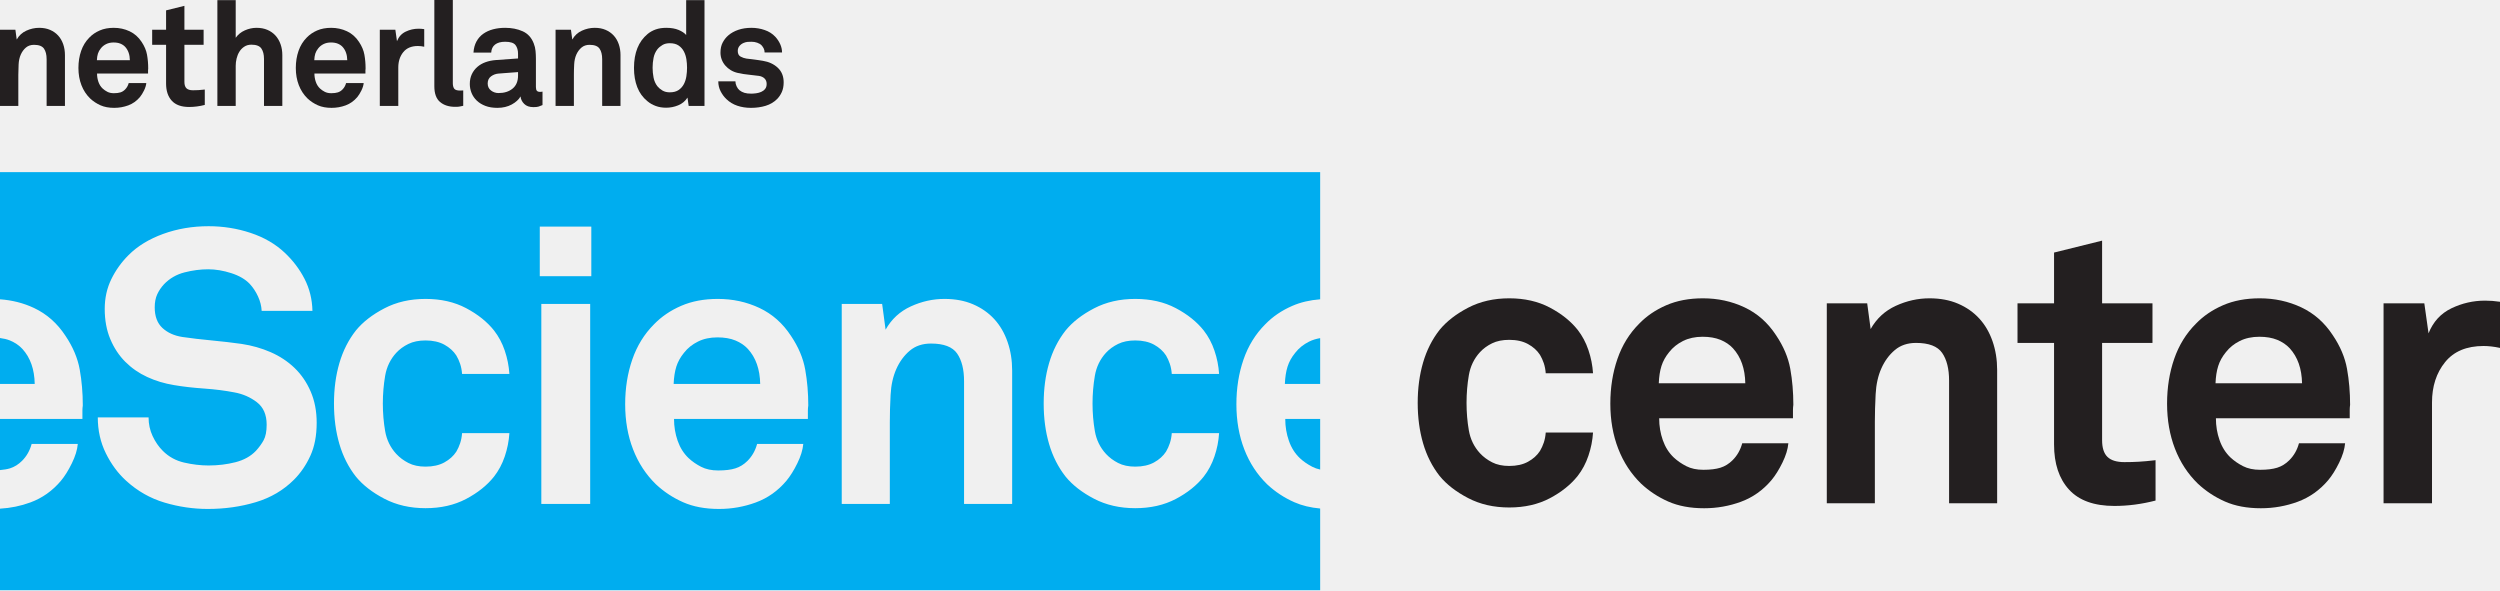
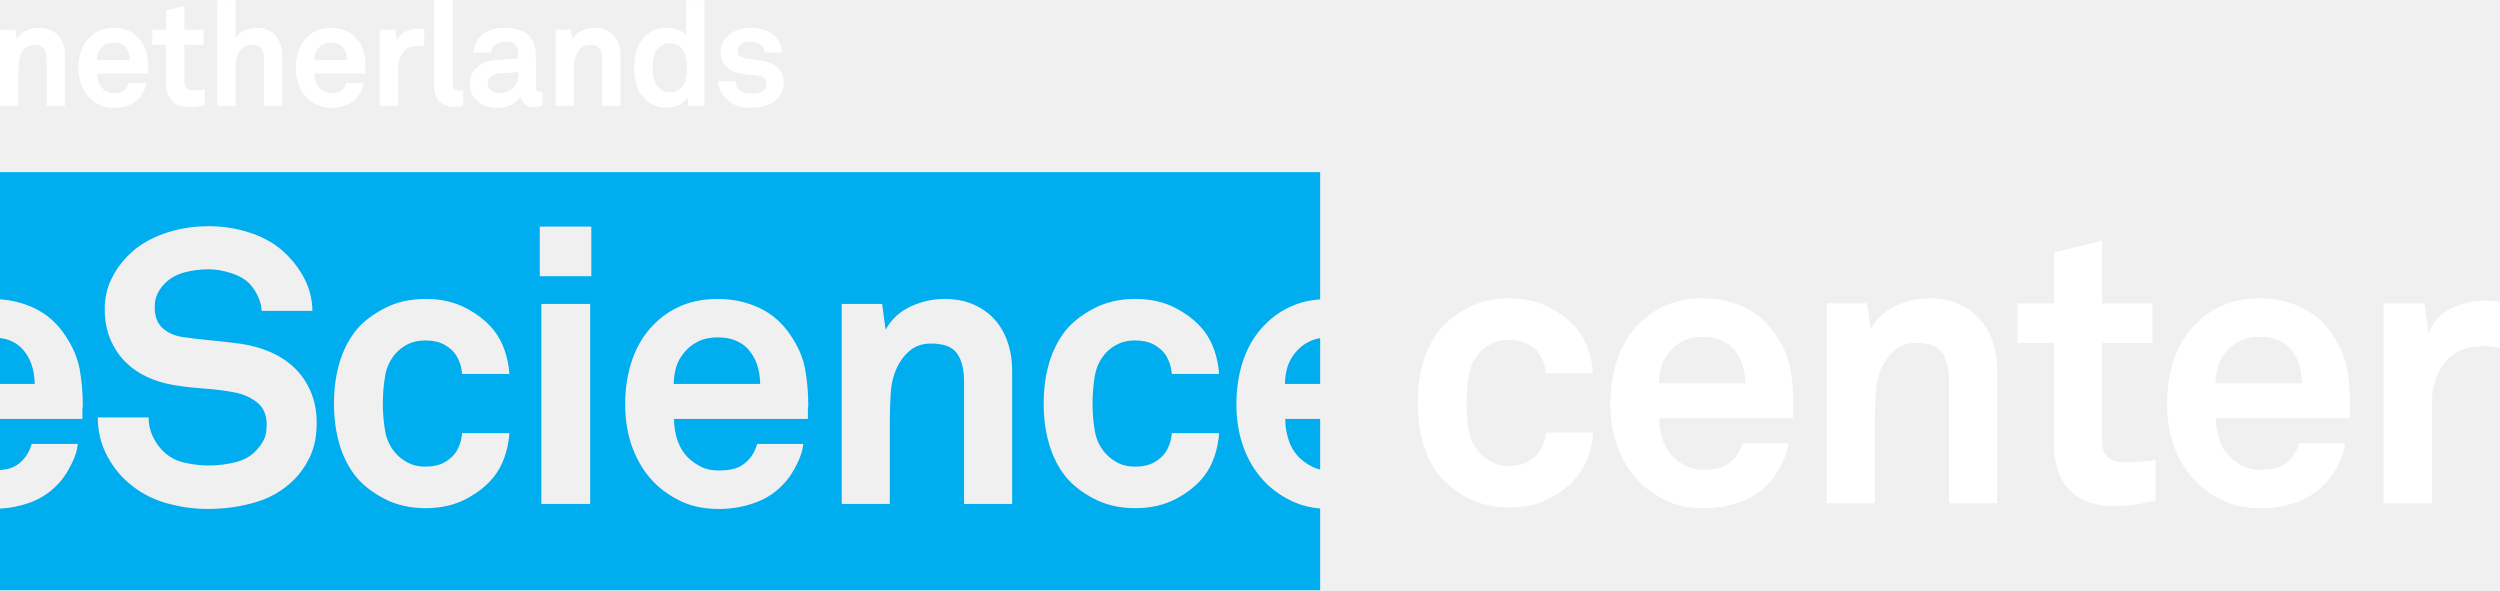
<svg xmlns="http://www.w3.org/2000/svg" viewBox="0 0 214.72 50.693" height="50.693" width="214.72" xml:space="preserve" id="svg2" version="1.1">
  <defs id="defs6" />
  <g transform="matrix(1.333333,0,0,-1.333333,0,50.69333)" id="g10">
    <g transform="scale(0.1)" id="g12">
-       <path id="path14" style="fill:#231f20;fill-opacity:1;fill-rule:nonzero;stroke:none" d="m 1026.17,101.594 c -0.33,-5.117 -1.32,-10.11 -2.98,-14.977 -1.64,-4.875 -3.96,-9.215 -6.92,-13.008 -4.47,-5.617 -10.45,-10.402 -17.957,-14.367 -7.52,-3.961 -16.227,-5.941 -26.133,-5.941 -9.914,0 -18.746,2.023 -26.504,6.07 -7.766,4.043 -13.867,8.789 -18.332,14.238 -4.789,6.109 -8.336,13.129 -10.645,21.047 -2.312,7.934 -3.472,16.606 -3.472,26.008 0,9.414 1.16,18.086 3.472,26.008 2.309,7.93 5.856,14.945 10.645,21.055 4.465,5.441 10.566,10.187 18.332,14.242 7.758,4.043 16.59,6.07 26.504,6.07 9.906,0 18.613,-1.984 26.133,-5.949 7.507,-3.965 13.487,-8.75 17.957,-14.363 2.96,-3.801 5.28,-8.137 6.92,-13.004 1.66,-4.875 2.65,-9.868 2.98,-14.981 h -30.467 c -0.168,2.309 -0.574,4.457 -1.23,6.442 -0.668,1.976 -1.493,3.789 -2.481,5.441 -1.82,2.809 -4.379,5.117 -7.679,6.934 -3.301,1.816 -7.344,2.73 -12.133,2.73 -4.297,0 -7.977,-0.746 -11.024,-2.23 -3.058,-1.485 -5.664,-3.391 -7.801,-5.7 -3.804,-4.125 -6.191,-9.082 -7.183,-14.851 -0.996,-5.789 -1.484,-11.731 -1.484,-17.844 0,-6.109 0.488,-12.012 1.484,-17.711 0.992,-5.691 3.379,-10.605 7.183,-14.73 2.137,-2.316 4.743,-4.254 7.801,-5.82 3.047,-1.574 6.727,-2.352 11.024,-2.352 4.789,0 8.832,0.902 12.133,2.727 3.3,1.812 5.859,4.121 7.679,6.93 0.988,1.656 1.813,3.473 2.481,5.449 0.656,1.984 1.062,4.125 1.23,6.438 h 30.467" />
-       <path id="path16" style="fill:#231f20;fill-opacity:1;fill-rule:nonzero;stroke:none" d="m 1155.2,119.43 c -0.16,-1.157 -0.24,-2.231 -0.24,-3.219 v -5.449 h -86.19 c 0,-4.949 0.78,-9.664 2.35,-14.117 1.57,-4.461 3.92,-8.172 7.06,-11.148 2.31,-2.144 4.99,-4.008 8.05,-5.57 3.05,-1.57 6.72,-2.352 11.02,-2.352 4.46,0 8.14,0.453 11.02,1.355 2.89,0.91 5.48,2.519 7.8,4.836 2.98,2.973 5.04,6.602 6.2,10.891 h 29.72 c -0.34,-3.797 -1.61,-7.961 -3.84,-12.504 -2.23,-4.539 -4.59,-8.301 -7.06,-11.262 -5.45,-6.441 -11.97,-11.07 -19.57,-13.875 -7.59,-2.805 -15.52,-4.211 -23.77,-4.211 -8.92,0 -16.64,1.449 -23.16,4.336 -6.53,2.883 -12.34,6.727 -17.46,11.512 -6.44,6.274 -11.35,13.785 -14.74,22.539 -3.39,8.75 -5.08,18.414 -5.08,28.985 0,10.398 1.53,20.019 4.59,28.851 3.05,8.836 7.71,16.387 13.99,22.664 4.79,4.954 10.6,8.914 17.47,11.887 6.84,2.969 14.72,4.461 23.64,4.461 9.58,0 18.5,-1.945 26.75,-5.82 8.26,-3.887 15.02,-9.871 20.31,-17.961 4.79,-7.102 7.84,-14.324 9.17,-21.668 1.32,-7.352 1.97,-15.07 1.97,-23.16 z m -30.95,13.871 c -0.16,9.41 -2.81,16.918 -7.93,22.539 -2.14,2.308 -4.83,4.125 -8.05,5.449 -3.22,1.313 -7.06,1.984 -11.52,1.984 -4.79,0 -9,-0.914 -12.63,-2.73 -3.63,-1.816 -6.6,-4.211 -8.92,-7.184 -2.31,-2.808 -3.95,-5.781 -4.95,-8.914 -0.99,-3.136 -1.56,-6.851 -1.73,-11.144 h 55.73" />
-       <path id="path18" style="fill:#231f20;fill-opacity:1;fill-rule:nonzero;stroke:none" d="m 1255.52,56.02 v 79.016 c 0,7.594 -1.49,13.535 -4.46,17.832 -2.97,4.289 -8.59,6.442 -16.84,6.442 -5.45,0 -10,-1.532 -13.62,-4.586 -3.64,-3.059 -6.53,-6.973 -8.67,-11.762 -2.16,-4.793 -3.39,-10.363 -3.72,-16.723 -0.33,-6.355 -0.5,-12.254 -0.5,-17.707 V 56.02 h -30.96 V 184.816 h 26.02 l 2.22,-16.589 c 3.8,6.769 9.2,11.757 16.22,14.976 7.02,3.223 14.25,4.836 21.68,4.836 6.93,0 13.08,-1.16 18.45,-3.473 5.36,-2.308 9.91,-5.488 13.62,-9.531 3.72,-4.055 6.56,-8.922 8.54,-14.613 1.98,-5.699 2.98,-11.852 2.98,-18.453 V 56.02 h -30.96" />
-       <path id="path20" style="fill:#231f20;fill-opacity:1;fill-rule:nonzero;stroke:none" d="m 1388.52,57.758 c -8.93,-2.309 -17.76,-3.465 -26.51,-3.465 -13.04,0 -22.79,3.504 -29.22,10.523 -6.44,7.016 -9.65,16.723 -9.65,29.098 v 65.395 h -23.54 v 25.507 h 23.54 v 32.696 l 30.95,7.676 v -40.372 h 32.45 v -25.507 h -32.45 V 96.644 c 0,-4.949 1.15,-8.543 3.47,-10.781 2.31,-2.227 5.94,-3.34 10.9,-3.34 3.3,0 6.39,0.078 9.28,0.254 2.89,0.156 6.48,0.488 10.78,0.988 V 57.758" />
-       <path id="path22" style="fill:#231f20;fill-opacity:1;fill-rule:nonzero;stroke:none" d="m 1513.84,119.43 c -0.16,-1.157 -0.24,-2.231 -0.24,-3.219 v -5.449 h -86.2 c 0,-4.949 0.78,-9.664 2.36,-14.117 1.56,-4.461 3.92,-8.172 7.05,-11.148 2.31,-2.144 5,-4.008 8.05,-5.57 3.06,-1.57 6.74,-2.352 11.02,-2.352 4.47,0 8.14,0.453 11.03,1.355 2.89,0.91 5.49,2.519 7.8,4.836 2.97,2.973 5.04,6.602 6.19,10.891 h 29.72 c -0.33,-3.797 -1.6,-7.961 -3.84,-12.504 -2.22,-4.539 -4.57,-8.301 -7.05,-11.262 -5.45,-6.441 -11.98,-11.07 -19.57,-13.875 -7.6,-2.805 -15.52,-4.211 -23.77,-4.211 -8.92,0 -16.65,1.449 -23.17,4.336 -6.52,2.883 -12.34,6.727 -17.46,11.512 -6.44,6.274 -11.36,13.785 -14.74,22.539 -3.38,8.75 -5.08,18.414 -5.08,28.985 0,10.398 1.53,20.019 4.59,28.851 3.06,8.836 7.71,16.387 14,22.664 4.78,4.954 10.6,8.914 17.45,11.887 6.85,2.969 14.74,4.461 23.66,4.461 9.57,0 18.49,-1.945 26.75,-5.82 8.25,-3.887 15.02,-9.871 20.31,-17.961 4.79,-7.102 7.84,-14.324 9.16,-21.668 1.32,-7.352 1.98,-15.07 1.98,-23.16 z m -30.95,13.871 c -0.18,9.41 -2.82,16.918 -7.93,22.539 -2.16,2.308 -4.84,4.125 -8.05,5.449 -3.22,1.313 -7.06,1.984 -11.52,1.984 -4.79,0 -9,-0.914 -12.64,-2.73 -3.63,-1.816 -6.6,-4.211 -8.91,-7.184 -2.31,-2.808 -3.96,-5.781 -4.95,-8.914 -1,-3.136 -1.58,-6.851 -1.74,-11.144 h 55.74" />
-       <path id="path24" style="fill:#231f20;fill-opacity:1;fill-rule:nonzero;stroke:none" d="m 1610.43,156.086 c -3.79,0.824 -7.34,1.234 -10.64,1.234 -10.9,0 -19.16,-3.461 -24.77,-10.402 -5.61,-6.93 -8.42,-15.605 -8.42,-26 V 56.02 h -31.21 V 184.816 h 26.26 l 2.72,-19.32 c 2.97,7.43 7.88,12.797 14.73,16.102 6.86,3.3 14.08,4.949 21.68,4.949 3.14,0 6.35,-0.242 9.65,-0.742 v -29.719" />
+       <path id="path14" style="fill:#ffffff;fill-opacity:1;fill-rule:nonzero;stroke:none" d="m 1026.17,101.594 c -0.33,-5.117 -1.32,-10.11 -2.98,-14.977 -1.64,-4.875 -3.96,-9.215 -6.92,-13.008 -4.47,-5.617 -10.45,-10.402 -17.957,-14.367 -7.52,-3.961 -16.227,-5.941 -26.133,-5.941 -9.914,0 -18.746,2.023 -26.504,6.07 -7.766,4.043 -13.867,8.789 -18.332,14.238 -4.789,6.109 -8.336,13.129 -10.645,21.047 -2.312,7.934 -3.472,16.606 -3.472,26.008 0,9.414 1.16,18.086 3.472,26.008 2.309,7.93 5.856,14.945 10.645,21.055 4.465,5.441 10.566,10.187 18.332,14.242 7.758,4.043 16.59,6.07 26.504,6.07 9.906,0 18.613,-1.984 26.133,-5.949 7.507,-3.965 13.487,-8.75 17.957,-14.363 2.96,-3.801 5.28,-8.137 6.92,-13.004 1.66,-4.875 2.65,-9.868 2.98,-14.981 h -30.467 c -0.168,2.309 -0.574,4.457 -1.23,6.442 -0.668,1.976 -1.493,3.789 -2.481,5.441 -1.82,2.809 -4.379,5.117 -7.679,6.934 -3.301,1.816 -7.344,2.73 -12.133,2.73 -4.297,0 -7.977,-0.746 -11.024,-2.23 -3.058,-1.485 -5.664,-3.391 -7.801,-5.7 -3.804,-4.125 -6.191,-9.082 -7.183,-14.851 -0.996,-5.789 -1.484,-11.731 -1.484,-17.844 0,-6.109 0.488,-12.012 1.484,-17.711 0.992,-5.691 3.379,-10.605 7.183,-14.73 2.137,-2.316 4.743,-4.254 7.801,-5.82 3.047,-1.574 6.727,-2.352 11.024,-2.352 4.789,0 8.832,0.902 12.133,2.727 3.3,1.812 5.859,4.121 7.679,6.93 0.988,1.656 1.813,3.473 2.481,5.449 0.656,1.984 1.062,4.125 1.23,6.438 h 30.467" />
+       <path id="path16" style="fill:#ffffff;fill-opacity:1;fill-rule:nonzero;stroke:none" d="m 1155.2,119.43 c -0.16,-1.157 -0.24,-2.231 -0.24,-3.219 v -5.449 h -86.19 c 0,-4.949 0.78,-9.664 2.35,-14.117 1.57,-4.461 3.92,-8.172 7.06,-11.148 2.31,-2.144 4.99,-4.008 8.05,-5.57 3.05,-1.57 6.72,-2.352 11.02,-2.352 4.46,0 8.14,0.453 11.02,1.355 2.89,0.91 5.48,2.519 7.8,4.836 2.98,2.973 5.04,6.602 6.2,10.891 h 29.72 c -0.34,-3.797 -1.61,-7.961 -3.84,-12.504 -2.23,-4.539 -4.59,-8.301 -7.06,-11.262 -5.45,-6.441 -11.97,-11.07 -19.57,-13.875 -7.59,-2.805 -15.52,-4.211 -23.77,-4.211 -8.92,0 -16.64,1.449 -23.16,4.336 -6.53,2.883 -12.34,6.727 -17.46,11.512 -6.44,6.274 -11.35,13.785 -14.74,22.539 -3.39,8.75 -5.08,18.414 -5.08,28.985 0,10.398 1.53,20.019 4.59,28.851 3.05,8.836 7.71,16.387 13.99,22.664 4.79,4.954 10.6,8.914 17.47,11.887 6.84,2.969 14.72,4.461 23.64,4.461 9.58,0 18.5,-1.945 26.75,-5.82 8.26,-3.887 15.02,-9.871 20.31,-17.961 4.79,-7.102 7.84,-14.324 9.17,-21.668 1.32,-7.352 1.97,-15.07 1.97,-23.16 z m -30.95,13.871 c -0.16,9.41 -2.81,16.918 -7.93,22.539 -2.14,2.308 -4.83,4.125 -8.05,5.449 -3.22,1.313 -7.06,1.984 -11.52,1.984 -4.79,0 -9,-0.914 -12.63,-2.73 -3.63,-1.816 -6.6,-4.211 -8.92,-7.184 -2.31,-2.808 -3.95,-5.781 -4.95,-8.914 -0.99,-3.136 -1.56,-6.851 -1.73,-11.144 h 55.73" />
+       <path id="path18" style="fill:#ffffff;fill-opacity:1;fill-rule:nonzero;stroke:none" d="m 1255.52,56.02 v 79.016 c 0,7.594 -1.49,13.535 -4.46,17.832 -2.97,4.289 -8.59,6.442 -16.84,6.442 -5.45,0 -10,-1.532 -13.62,-4.586 -3.64,-3.059 -6.53,-6.973 -8.67,-11.762 -2.16,-4.793 -3.39,-10.363 -3.72,-16.723 -0.33,-6.355 -0.5,-12.254 -0.5,-17.707 V 56.02 h -30.96 V 184.816 h 26.02 l 2.22,-16.589 c 3.8,6.769 9.2,11.757 16.22,14.976 7.02,3.223 14.25,4.836 21.68,4.836 6.93,0 13.08,-1.16 18.45,-3.473 5.36,-2.308 9.91,-5.488 13.62,-9.531 3.72,-4.055 6.56,-8.922 8.54,-14.613 1.98,-5.699 2.98,-11.852 2.98,-18.453 V 56.02 h -30.96" />
+       <path id="path20" style="fill:#ffffff;fill-opacity:1;fill-rule:nonzero;stroke:none" d="m 1388.52,57.758 c -8.93,-2.309 -17.76,-3.465 -26.51,-3.465 -13.04,0 -22.79,3.504 -29.22,10.523 -6.44,7.016 -9.65,16.723 -9.65,29.098 v 65.395 h -23.54 v 25.507 h 23.54 v 32.696 l 30.95,7.676 v -40.372 h 32.45 v -25.507 h -32.45 V 96.644 c 0,-4.949 1.15,-8.543 3.47,-10.781 2.31,-2.227 5.94,-3.34 10.9,-3.34 3.3,0 6.39,0.078 9.28,0.254 2.89,0.156 6.48,0.488 10.78,0.988 V 57.758" />
+       <path id="path22" style="fill:#ffffff;fill-opacity:1;fill-rule:nonzero;stroke:none" d="m 1513.84,119.43 c -0.16,-1.157 -0.24,-2.231 -0.24,-3.219 v -5.449 h -86.2 c 0,-4.949 0.78,-9.664 2.36,-14.117 1.56,-4.461 3.92,-8.172 7.05,-11.148 2.31,-2.144 5,-4.008 8.05,-5.57 3.06,-1.57 6.74,-2.352 11.02,-2.352 4.47,0 8.14,0.453 11.03,1.355 2.89,0.91 5.49,2.519 7.8,4.836 2.97,2.973 5.04,6.602 6.19,10.891 h 29.72 c -0.33,-3.797 -1.6,-7.961 -3.84,-12.504 -2.22,-4.539 -4.57,-8.301 -7.05,-11.262 -5.45,-6.441 -11.98,-11.07 -19.57,-13.875 -7.6,-2.805 -15.52,-4.211 -23.77,-4.211 -8.92,0 -16.65,1.449 -23.17,4.336 -6.52,2.883 -12.34,6.727 -17.46,11.512 -6.44,6.274 -11.36,13.785 -14.74,22.539 -3.38,8.75 -5.08,18.414 -5.08,28.985 0,10.398 1.53,20.019 4.59,28.851 3.06,8.836 7.71,16.387 14,22.664 4.78,4.954 10.6,8.914 17.45,11.887 6.85,2.969 14.74,4.461 23.66,4.461 9.57,0 18.49,-1.945 26.75,-5.82 8.25,-3.887 15.02,-9.871 20.31,-17.961 4.79,-7.102 7.84,-14.324 9.16,-21.668 1.32,-7.352 1.98,-15.07 1.98,-23.16 z m -30.95,13.871 c -0.18,9.41 -2.82,16.918 -7.93,22.539 -2.16,2.308 -4.84,4.125 -8.05,5.449 -3.22,1.313 -7.06,1.984 -11.52,1.984 -4.79,0 -9,-0.914 -12.64,-2.73 -3.63,-1.816 -6.6,-4.211 -8.91,-7.184 -2.31,-2.808 -3.96,-5.781 -4.95,-8.914 -1,-3.136 -1.58,-6.851 -1.74,-11.144 h 55.74" />
+       <path id="path24" style="fill:#ffffff;fill-opacity:1;fill-rule:nonzero;stroke:none" d="m 1610.43,156.086 c -3.79,0.824 -7.34,1.234 -10.64,1.234 -10.9,0 -19.16,-3.461 -24.77,-10.402 -5.61,-6.93 -8.42,-15.605 -8.42,-26 V 56.02 h -31.21 V 184.816 h 26.26 l 2.72,-19.32 c 2.97,7.43 7.88,12.797 14.73,16.102 6.86,3.3 14.08,4.949 21.68,4.949 3.14,0 6.35,-0.242 9.65,-0.742 v -29.719" />
      <path id="path26" style="fill:#00adef;fill-opacity:1;fill-rule:nonzero;stroke:none" d="m 14.43,155.434 c -2.148,2.316 -4.836,4.132 -8.047,5.461 C 4.48,161.672 2.312,162.148 0,162.461 v -29.566 h 22.367 c -0.176,9.41 -2.816,16.925 -7.938,22.539" />
      <path id="path28" style="fill:#00adef;fill-opacity:1;fill-rule:nonzero;stroke:none" d="m 834.348,152.965 c -2.317,-2.817 -3.961,-5.785 -4.953,-8.922 -0.989,-3.141 -1.567,-6.859 -1.735,-11.148 h 22.735 v 29.5 c -2.575,-0.45 -4.969,-1.172 -7.129,-2.254 -3.633,-1.813 -6.606,-4.203 -8.918,-7.176" />
      <path id="path30" style="fill:#00adef;fill-opacity:1;fill-rule:nonzero;stroke:none" d="m 473.695,160.895 c -3.211,1.312 -7.05,1.98 -11.515,1.98 -4.793,0 -9.004,-0.91 -12.637,-2.734 -3.637,-1.813 -6.609,-4.203 -8.922,-7.176 -2.316,-2.817 -3.965,-5.785 -4.957,-8.922 -0.98,-3.141 -1.562,-6.859 -1.726,-11.148 h 55.75 c -0.168,9.41 -2.813,16.925 -7.93,22.539 -2.149,2.316 -4.828,4.132 -8.063,5.461" />
      <path id="path32" style="fill:#00adef;fill-opacity:1;fill-rule:nonzero;stroke:none" d="m 816.266,68.219 c -6.446,6.273 -11.364,13.785 -14.75,22.547 -3.375,8.75 -5.078,18.418 -5.078,28.996 0,10.41 1.527,20.023 4.585,28.859 3.047,8.84 7.723,16.399 13.997,22.68 4.793,4.949 10.609,8.918 17.476,11.887 5.332,2.32 11.313,3.707 17.899,4.218 v 81.895 H 0 v -81.899 c 7.734,-0.554 15.035,-2.367 21.863,-5.57 8.27,-3.887 15.035,-9.879 20.324,-17.969 4.785,-7.105 7.844,-14.332 9.164,-21.679 1.32,-7.356 1.984,-15.079 1.984,-23.164 -0.164,-1.157 -0.246,-2.239 -0.246,-3.231 v -5.441 H 0 V 77.398 c 2.387,0.215 4.59,0.543 6.383,1.102 2.891,0.906 5.488,2.516 7.801,4.836 2.973,2.973 5.039,6.606 6.199,10.895 H 50.113 C 49.785,90.434 48.5,86.269 46.27,81.723 44.047,77.18 41.695,73.418 39.215,70.449 33.766,64.004 27.227,59.375 19.633,56.574 13.324,54.242 6.773,52.93 0,52.539 V 0 h 850.395 v 52.637 c -6.223,0.547 -11.774,1.899 -16.665,4.062 -6.527,2.887 -12.347,6.731 -17.464,11.52 z M 199.902,86.555 c -2.734,-5.949 -6.23,-11.07 -10.539,-15.367 -6.761,-6.769 -14.988,-11.602 -24.644,-14.488 -9.668,-2.891 -19.953,-4.344 -30.856,-4.344 -9.414,0 -18.699,1.367 -27.879,4.094 -9.164,2.723 -17.382,7.391 -24.652,14 -5.281,4.785 -9.664,10.695 -13.129,17.719 -3.469,7.019 -5.211,14.738 -5.211,23.164 h 32.711 c 0,-4.301 0.871,-8.305 2.602,-12.02 1.738,-3.723 3.918,-6.902 6.578,-9.531 3.789,-3.805 8.371,-6.324 13.738,-7.562 5.367,-1.238 10.621,-1.863 15.742,-1.863 6.106,0 11.887,0.711 17.352,2.109 5.441,1.402 9.816,3.844 13.125,7.316 1.976,2.137 3.637,4.41 4.961,6.812 1.32,2.391 1.972,5.734 1.972,10.027 0,6.445 -2.101,11.281 -6.32,14.5 -4.207,3.219 -9.043,5.328 -14.484,6.317 -5.953,1.156 -12.477,1.988 -19.586,2.484 -7.102,0.492 -13.535,1.238 -19.328,2.223 -6.11,0.996 -11.844,2.726 -17.211,5.203 -5.375,2.476 -10.078,5.738 -14.137,9.793 -4.043,4.043 -7.266,8.918 -9.656,14.617 -2.394,5.699 -3.59,12.183 -3.59,19.449 0,6.941 1.395,13.297 4.207,19.082 2.805,5.785 6.519,10.984 11.156,15.606 5.777,5.789 13.207,10.32 22.305,13.636 9.074,3.301 18.824,4.953 29.234,4.953 9.41,0 18.453,-1.445 27.129,-4.336 8.68,-2.89 15.985,-7.144 21.938,-12.765 5.281,-4.957 9.535,-10.567 12.761,-16.852 3.211,-6.273 4.903,-13.125 5.075,-20.558 h -32.711 c -0.16,3.129 -0.953,6.234 -2.356,9.285 -1.398,3.058 -3.179,5.742 -5.32,8.062 -2.82,2.969 -6.781,5.282 -11.899,6.93 -5.125,1.648 -10.078,2.484 -14.863,2.484 -4.957,0 -10.039,-0.66 -15.234,-1.988 -5.211,-1.324 -9.629,-3.887 -13.27,-7.68 -1.824,-1.976 -3.265,-4.132 -4.328,-6.441 -1.074,-2.32 -1.621,-5.121 -1.621,-8.422 0,-5.785 1.66,-10.207 4.961,-13.262 3.305,-3.058 7.598,-4.996 12.891,-5.816 5.613,-0.828 11.933,-1.57 18.953,-2.23 7.015,-0.668 13.418,-1.407 19.207,-2.239 6.605,-0.992 12.84,-2.761 18.699,-5.32 5.863,-2.563 10.992,-5.953 15.371,-10.16 4.375,-4.215 7.844,-9.293 10.406,-15.242 2.563,-5.946 3.84,-12.637 3.84,-20.071 0,-8.261 -1.359,-15.363 -4.09,-21.308 z m 48.188,15.984 c 0.992,-5.703 3.39,-10.621 7.187,-14.746 2.141,-2.312 4.758,-4.254 7.805,-5.824 3.051,-1.574 6.731,-2.352 11.027,-2.352 4.793,0 8.84,0.902 12.141,2.723 3.305,1.812 5.867,4.137 7.691,6.934 0.981,1.656 1.813,3.469 2.473,5.465 0.656,1.973 1.066,4.125 1.231,6.438 h 30.492 c -0.344,-5.129 -1.336,-10.125 -2.981,-14.989 -1.648,-4.879 -3.968,-9.215 -6.933,-13.012 -4.469,-5.621 -10.457,-10.41 -17.969,-14.375 -7.524,-3.961 -16.231,-5.949 -26.145,-5.949 -9.91,0 -18.754,2.027 -26.511,6.074 -7.758,4.043 -13.875,8.793 -18.34,14.25 -4.801,6.106 -8.34,13.133 -10.653,21.055 -2.316,7.934 -3.468,16.61 -3.468,26.023 0,9.414 1.152,18.086 3.468,26.012 2.313,7.933 5.852,14.949 10.653,21.07 4.465,5.449 10.582,10.199 18.34,14.242 7.757,4.047 16.601,6.074 26.511,6.074 9.914,0 18.621,-1.976 26.145,-5.953 7.512,-3.961 13.5,-8.758 17.969,-14.363 2.965,-3.801 5.285,-8.145 6.933,-13.004 1.645,-4.883 2.637,-9.879 2.981,-15 h -30.492 c -0.165,2.313 -0.575,4.461 -1.231,6.445 -0.66,1.977 -1.492,3.793 -2.473,5.446 -1.824,2.808 -4.386,5.121 -7.691,6.945 -3.301,1.812 -7.348,2.727 -12.141,2.727 -4.296,0 -7.976,-0.754 -11.027,-2.239 -3.047,-1.484 -5.664,-3.386 -7.805,-5.691 -3.797,-4.137 -6.195,-9.094 -7.187,-14.867 -0.981,-5.789 -1.485,-11.735 -1.485,-17.844 0,-6.113 0.504,-12.02 1.485,-17.715 z M 380.172,55.586 H 348.699 V 184.434 h 31.473 z m 0.73,146.684 h -33.199 v 31.968 h 33.199 z m 139.504,-86.481 v -5.441 H 434.18 c 0,-4.961 0.793,-9.672 2.351,-14.125 1.571,-4.469 3.93,-8.18 7.067,-11.152 2.308,-2.156 4.992,-4.004 8.05,-5.574 3.055,-1.574 6.731,-2.352 11.032,-2.352 4.461,0 8.133,0.449 11.015,1.355 2.891,0.906 5.493,2.516 7.821,4.836 2.964,2.973 5.027,6.606 6.183,10.895 h 29.739 c -0.336,-3.797 -1.61,-7.961 -3.84,-12.508 -2.231,-4.543 -4.59,-8.305 -7.067,-11.274 -5.445,-6.445 -11.968,-11.074 -19.574,-13.875 -7.594,-2.809 -15.531,-4.219 -23.789,-4.219 -8.922,0 -16.637,1.453 -23.164,4.344 -6.527,2.887 -12.348,6.731 -17.469,11.52 -6.441,6.273 -11.351,13.785 -14.746,22.547 -3.379,8.75 -5.078,18.418 -5.078,28.996 0,10.41 1.523,20.023 4.586,28.859 3.051,8.84 7.723,16.399 13.996,22.68 4.797,4.949 10.609,8.918 17.477,11.887 6.851,2.98 14.73,4.464 23.652,4.464 9.586,0 18.508,-1.945 26.773,-5.82 8.25,-3.887 15.024,-9.879 20.313,-17.969 4.789,-7.105 7.847,-14.332 9.168,-21.679 1.32,-7.356 1.984,-15.079 1.984,-23.164 -0.168,-1.157 -0.254,-2.239 -0.254,-3.231 z M 651.988,55.586 h -30.98 v 79.031 c 0,7.61 -1.488,13.547 -4.461,17.848 -2.977,4.293 -8.594,6.437 -16.84,6.437 -5.465,0 -10.004,-1.523 -13.637,-4.57 -3.632,-3.062 -6.527,-6.988 -8.668,-11.773 -2.148,-4.801 -3.394,-10.371 -3.718,-16.735 -0.34,-6.355 -0.496,-12.265 -0.496,-17.715 V 55.586 H 542.211 V 184.434 h 26.027 l 2.223,-16.602 c 3.793,6.77 9.203,11.77 16.227,14.984 7.023,3.231 14.253,4.836 21.687,4.836 6.938,0 13.094,-1.156 18.457,-3.472 5.371,-2.313 9.914,-5.489 13.633,-9.532 3.719,-4.062 6.562,-8.925 8.539,-14.628 1.988,-5.688 2.984,-11.856 2.984,-18.446 z m 53.27,46.953 c 0.98,-5.703 3.387,-10.621 7.18,-14.746 2.152,-2.312 4.75,-4.254 7.804,-5.824 3.063,-1.574 6.735,-2.352 11.031,-2.352 4.79,0 8.84,0.902 12.145,2.723 3.297,1.812 5.855,4.137 7.687,6.934 0.989,1.656 1.805,3.469 2.473,5.465 0.656,1.973 1.067,4.125 1.235,6.438 h 30.48 c -0.336,-5.129 -1.316,-10.125 -2.984,-14.989 -1.645,-4.879 -3.957,-9.215 -6.926,-13.012 -4.469,-5.621 -10.445,-10.41 -17.965,-14.375 -7.52,-3.961 -16.23,-5.949 -26.145,-5.949 -9.918,0 -18.753,2.027 -26.515,6.074 -7.762,4.043 -13.879,8.793 -18.332,14.25 -4.793,6.106 -8.344,13.133 -10.66,21.055 -2.321,7.934 -3.465,16.61 -3.465,26.023 0,9.414 1.144,18.086 3.465,26.012 2.316,7.933 5.867,14.949 10.66,21.07 4.453,5.449 10.57,10.199 18.332,14.242 7.762,4.047 16.597,6.074 26.515,6.074 9.915,0 18.625,-1.976 26.145,-5.953 7.52,-3.961 13.496,-8.758 17.965,-14.363 2.969,-3.801 5.281,-8.145 6.926,-13.004 1.668,-4.883 2.648,-9.879 2.984,-15 h -30.48 c -0.168,2.313 -0.579,4.461 -1.235,6.445 -0.668,1.977 -1.484,3.793 -2.473,5.446 -1.832,2.808 -4.39,5.121 -7.687,6.945 -3.305,1.812 -7.355,2.727 -12.145,2.727 -4.296,0 -7.968,-0.754 -11.031,-2.239 -3.054,-1.484 -5.652,-3.386 -7.804,-5.691 -3.793,-4.137 -6.2,-9.094 -7.18,-14.867 -0.988,-5.789 -1.492,-11.735 -1.492,-17.844 0,-6.113 0.504,-12.02 1.492,-17.715" />
      <path id="path34" style="fill:#00adef;fill-opacity:1;fill-rule:nonzero;stroke:none" d="m 830.266,96.223 c 1.558,-4.469 3.918,-8.18 7.058,-11.152 2.309,-2.156 4.989,-4.004 8.051,-5.574 1.516,-0.781 3.195,-1.367 5.02,-1.762 V 110.348 H 827.91 c 0,-4.961 0.785,-9.672 2.356,-14.125" />
-       <path id="path36" style="fill:#231f20;fill-opacity:1;fill-rule:nonzero;stroke:none" d="m 30.031,311.949 v 30.121 c 0,2.895 -0.567,5.16 -1.699,6.797 -1.133,1.637 -3.273,2.457 -6.426,2.457 -2.07,0 -3.812,-0.582 -5.188,-1.75 -1.387,-1.16 -2.492,-2.656 -3.312,-4.48 -0.817,-1.828 -1.289,-3.949 -1.414,-6.379 -0.129,-2.422 -0.188,-4.672 -0.188,-6.746 v -20.02 H 0 v 49.102 h 9.914 l 0.859,-6.328 c 1.445,2.582 3.504,4.488 6.18,5.711 2.676,1.23 5.43,1.843 8.262,1.843 2.645,0 4.992,-0.441 7.031,-1.32 2.051,-0.883 3.781,-2.094 5.195,-3.637 1.414,-1.543 2.5,-3.398 3.262,-5.57 0.754,-2.176 1.133,-4.52 1.133,-7.039 V 311.949 H 30.031" />
-       <path id="path38" style="fill:#231f20;fill-opacity:1;fill-rule:nonzero;stroke:none" d="m 95.469,336.125 c -0.067,-0.445 -0.098,-0.852 -0.098,-1.23 v -2.079 H 62.512 c 0,-1.886 0.301,-3.679 0.895,-5.378 0.598,-1.704 1.496,-3.122 2.695,-4.254 0.879,-0.817 1.895,-1.524 3.066,-2.125 1.164,-0.598 2.559,-0.899 4.199,-0.899 1.703,0 3.106,0.176 4.203,0.524 1.102,0.347 2.098,0.957 2.977,1.839 1.133,1.133 1.926,2.516 2.363,4.157 h 11.328 c -0.129,-1.45 -0.617,-3.035 -1.465,-4.77 -0.852,-1.734 -1.746,-3.164 -2.684,-4.297 -2.082,-2.453 -4.57,-4.218 -7.461,-5.289 -2.902,-1.07 -5.918,-1.601 -9.074,-1.601 -3.398,0 -6.336,0.55 -8.828,1.652 -2.481,1.098 -4.707,2.563 -6.649,4.387 -2.465,2.394 -4.34,5.261 -5.625,8.593 -1.293,3.336 -1.934,7.02 -1.934,11.051 0,3.965 0.582,7.633 1.746,11 1.16,3.367 2.941,6.246 5.332,8.641 1.824,1.887 4.043,3.398 6.66,4.531 2.606,1.133 5.613,1.699 9.016,1.699 3.648,0 7.051,-0.738 10.203,-2.218 3.144,-1.481 5.723,-3.766 7.746,-6.844 1.812,-2.711 2.988,-5.465 3.484,-8.262 0.508,-2.805 0.762,-5.75 0.762,-8.828 z m -11.809,5.285 c -0.059,3.59 -1.07,6.453 -3.016,8.59 -0.82,0.883 -1.848,1.578 -3.074,2.082 -1.223,0.5 -2.688,0.754 -4.387,0.754 -1.828,0 -3.438,-0.344 -4.816,-1.039 -1.387,-0.692 -2.519,-1.606 -3.398,-2.738 -0.887,-1.071 -1.512,-2.204 -1.891,-3.399 -0.383,-1.195 -0.598,-2.613 -0.668,-4.25 h 21.25" />
-       <path id="path40" style="fill:#231f20;fill-opacity:1;fill-rule:nonzero;stroke:none" d="m 131.914,312.609 c -3.398,-0.879 -6.769,-1.32 -10.105,-1.32 -4.973,0 -8.684,1.332 -11.145,4.016 -2.449,2.668 -3.684,6.371 -3.684,11.093 v 24.926 h -8.96 v 9.727 h 8.96 v 12.465 l 11.809,2.925 v -15.39 h 12.371 v -9.727 h -12.371 v -23.886 c 0,-1.891 0.441,-3.262 1.316,-4.114 0.891,-0.847 2.266,-1.273 4.165,-1.273 1.257,0 2.441,0.035 3.535,0.097 1.101,0.059 2.468,0.188 4.109,0.375 v -9.914" />
-       <path id="path42" style="fill:#231f20;fill-opacity:1;fill-rule:nonzero;stroke:none" d="m 170.059,311.949 v 30.313 c 0,2.832 -0.567,5.062 -1.7,6.703 -1.132,1.637 -3.269,2.457 -6.425,2.457 -1.758,0 -3.282,-0.426 -4.571,-1.281 -1.3,-0.848 -2.351,-1.934 -3.164,-3.254 -0.82,-1.321 -1.418,-2.785 -1.797,-4.391 -0.382,-1.605 -0.566,-3.164 -0.566,-4.672 v -25.875 h -11.809 v 68.172 h 11.809 v -24.266 c 1.445,2.079 3.398,3.668 5.852,4.77 2.457,1.098 4.976,1.652 7.554,1.652 2.649,0 4.992,-0.441 7.031,-1.32 2.051,-0.883 3.782,-2.109 5.2,-3.68 1.414,-1.578 2.5,-3.433 3.257,-5.574 0.754,-2.14 1.133,-4.473 1.133,-6.992 v -32.762 h -11.804" />
-       <path id="path44" style="fill:#231f20;fill-opacity:1;fill-rule:nonzero;stroke:none" d="m 235.496,336.125 c -0.066,-0.445 -0.098,-0.852 -0.098,-1.23 v -2.079 h -32.859 c 0,-1.886 0.305,-3.679 0.899,-5.378 0.593,-1.704 1.496,-3.122 2.695,-4.254 0.879,-0.817 1.894,-1.524 3.066,-2.125 1.16,-0.598 2.559,-0.899 4.199,-0.899 1.7,0 3.106,0.176 4.2,0.524 1.101,0.347 2.097,0.957 2.976,1.839 1.137,1.133 1.926,2.516 2.364,4.157 h 11.332 c -0.129,-1.45 -0.618,-3.035 -1.465,-4.77 -0.852,-1.734 -1.75,-3.164 -2.688,-4.297 -2.082,-2.453 -4.57,-4.218 -7.461,-5.289 -2.898,-1.07 -5.918,-1.601 -9.07,-1.601 -3.398,0 -6.34,0.55 -8.828,1.652 -2.485,1.098 -4.707,2.563 -6.653,4.387 -2.46,2.394 -4.335,5.261 -5.625,8.593 -1.289,3.336 -1.933,7.02 -1.933,11.051 0,3.965 0.586,7.633 1.75,11 1.16,3.367 2.937,6.246 5.332,8.641 1.824,1.887 4.043,3.398 6.656,4.531 2.61,1.133 5.617,1.699 9.016,1.699 3.652,0 7.051,-0.738 10.207,-2.218 3.14,-1.481 5.722,-3.766 7.742,-6.844 1.816,-2.711 2.988,-5.465 3.484,-8.262 0.508,-2.805 0.762,-5.75 0.762,-8.828 z m -11.805,5.285 c -0.058,3.59 -1.074,6.453 -3.015,8.59 -0.821,0.883 -1.848,1.578 -3.078,2.082 -1.219,0.5 -2.688,0.754 -4.383,0.754 -1.828,0 -3.442,-0.344 -4.817,-1.039 -1.386,-0.692 -2.519,-1.606 -3.398,-2.738 -0.891,-1.071 -1.516,-2.204 -1.895,-3.399 -0.378,-1.195 -0.593,-2.613 -0.664,-4.25 h 21.25" />
-       <path id="path46" style="fill:#231f20;fill-opacity:1;fill-rule:nonzero;stroke:none" d="m 273.27,350.098 c -1.446,0.312 -2.801,0.468 -4.059,0.468 -4.152,0 -7.309,-1.316 -9.445,-3.964 -2.137,-2.641 -3.203,-5.946 -3.203,-9.911 v -24.742 h -11.907 v 49.102 h 10.012 l 1.047,-7.363 c 1.133,2.832 2.996,4.878 5.613,6.136 2.61,1.254 5.36,1.887 8.262,1.887 1.191,0 2.422,-0.094 3.68,-0.285 v -11.328" />
-       <path id="path48" style="fill:#231f20;fill-opacity:1;fill-rule:nonzero;stroke:none" d="m 298.391,312.043 c -1.196,-0.25 -2.063,-0.426 -2.602,-0.52 -0.535,-0.093 -1.394,-0.14 -2.598,-0.14 -4.019,0 -7.261,1.039 -9.722,3.113 -2.453,2.082 -3.684,5.445 -3.684,10.106 v 55.617 h 11.903 v -53.637 c 0,-1.445 0.285,-2.594 0.851,-3.441 0.566,-0.852 1.856,-1.274 3.867,-1.274 0.508,0 0.879,0.012 1.133,0.043 0.254,0.035 0.535,0.047 0.852,0.047 v -9.914" />
-       <path id="path50" style="fill:#231f20;fill-opacity:1;fill-rule:nonzero;stroke:none" d="m 349.465,312.516 c -1.008,-0.442 -1.867,-0.774 -2.602,-0.993 -0.718,-0.218 -1.804,-0.332 -3.25,-0.332 -2.578,0 -4.57,0.696 -5.945,2.082 -1.391,1.379 -2.18,2.989 -2.363,4.813 -1.133,-2.016 -3.02,-3.746 -5.664,-5.195 -2.649,-1.446 -5.735,-2.168 -9.258,-2.168 -2.961,0 -5.539,0.425 -7.746,1.273 -2.199,0.852 -4.043,1.984 -5.52,3.399 -1.48,1.418 -2.597,3.054 -3.355,4.91 -0.754,1.859 -1.133,3.793 -1.133,5.808 0,2.328 0.43,4.407 1.277,6.231 0.852,1.828 2.032,3.398 3.543,4.722 1.504,1.325 3.274,2.344 5.285,3.071 2.012,0.722 4.192,1.176 6.512,1.367 l 14.453,1.039 v 3.023 c 0,2.325 -0.554,4.2 -1.656,5.618 -1.098,1.414 -3.32,2.121 -6.652,2.121 -2.774,0 -4.93,-0.594 -6.477,-1.789 -1.543,-1.2 -2.371,-2.93 -2.5,-5.196 h -11.426 c 0.188,2.766 0.84,5.16 1.938,7.176 1.101,2.012 2.566,3.668 4.39,4.957 1.829,1.289 3.938,2.25 6.329,2.879 2.394,0.633 4.972,0.945 7.746,0.945 4.218,0 7.976,-0.738 11.281,-2.218 3.308,-1.481 5.683,-4.079 7.129,-7.789 0.633,-1.575 1.023,-3.211 1.179,-4.911 0.157,-1.699 0.235,-3.371 0.235,-5.004 v -18.222 c 0,-1.133 0.207,-1.942 0.613,-2.41 0.41,-0.473 1.125,-0.707 2.133,-0.707 0.496,0 0.848,0.031 1.031,0.093 0.188,0 0.344,0.028 0.473,0.094 z m -15.766,21.246 -12.469,-0.946 c -1.828,-0.125 -3.457,-0.726 -4.914,-1.796 -1.445,-1.067 -2.168,-2.61 -2.168,-4.622 0,-1.89 0.715,-3.386 2.129,-4.488 1.418,-1.097 3.039,-1.652 4.868,-1.652 3.71,0 6.726,0.957 9.058,2.883 2.324,1.918 3.496,4.703 3.496,8.355 v 2.266" />
-       <path id="path52" style="fill:#231f20;fill-opacity:1;fill-rule:nonzero;stroke:none" d="m 387.898,311.949 v 30.121 c 0,2.895 -0.562,5.16 -1.699,6.797 -1.133,1.637 -3.269,2.457 -6.426,2.457 -2.07,0 -3.804,-0.582 -5.183,-1.75 -1.387,-1.16 -2.488,-2.656 -3.313,-4.48 -0.816,-1.828 -1.289,-3.949 -1.414,-6.379 -0.129,-2.422 -0.183,-4.672 -0.183,-6.746 v -20.02 h -11.809 v 49.102 h 9.91 l 0.864,-6.328 c 1.445,2.582 3.503,4.488 6.179,5.711 2.676,1.23 5.43,1.843 8.262,1.843 2.644,0 4.988,-0.441 7.031,-1.32 2.051,-0.883 3.778,-2.094 5.196,-3.637 1.417,-1.543 2.5,-3.398 3.261,-5.57 0.75,-2.176 1.133,-4.52 1.133,-7.039 v -32.762 h -11.809" />
-       <path id="path54" style="fill:#231f20;fill-opacity:1;fill-rule:nonzero;stroke:none" d="m 443.613,311.949 -0.761,5.379 c -1.446,-2.265 -3.426,-3.914 -5.95,-4.953 -2.515,-1.043 -5.125,-1.559 -7.832,-1.559 -2.461,0 -4.695,0.375 -6.707,1.133 -2.011,0.758 -3.777,1.762 -5.285,3.024 -2.957,2.39 -5.144,5.394 -6.558,9.015 -1.418,3.621 -2.129,7.754 -2.129,12.418 0,9.758 2.925,17.055 8.777,21.907 1.516,1.257 3.262,2.234 5.242,2.929 1.985,0.688 4.231,1.035 6.75,1.035 3.153,0 5.813,-0.457 7.981,-1.367 2.175,-0.914 3.797,-2 4.863,-3.258 v 22.469 h 11.805 v -68.172 z m -1.047,24.645 c 0,1.761 -0.132,3.574 -0.418,5.429 -0.285,1.856 -0.839,3.559 -1.652,5.102 -0.816,1.539 -1.949,2.797 -3.394,3.773 -1.457,0.977 -3.34,1.465 -5.676,1.465 -1.824,0 -3.379,-0.375 -4.668,-1.133 -1.289,-0.757 -2.383,-1.667 -3.262,-2.738 -1.262,-1.637 -2.09,-3.492 -2.5,-5.57 -0.41,-2.078 -0.613,-4.188 -0.613,-6.328 0,-2.141 0.203,-4.266 0.613,-6.375 0.41,-2.11 1.238,-3.985 2.5,-5.617 0.879,-1.071 1.973,-1.985 3.262,-2.735 1.289,-0.758 2.844,-1.14 4.668,-1.14 2.336,0 4.219,0.488 5.676,1.464 1.445,0.977 2.578,2.239 3.394,3.782 0.813,1.543 1.367,3.257 1.652,5.144 0.286,1.891 0.418,3.711 0.418,5.477" />
-       <path id="path56" style="fill:#231f20;fill-opacity:1;fill-rule:nonzero;stroke:none" d="m 504.805,327.152 c 0,-2.394 -0.403,-4.472 -1.184,-6.234 -0.789,-1.762 -1.812,-3.27 -3.074,-4.531 -2.012,-2.016 -4.461,-3.461 -7.363,-4.344 -2.891,-0.879 -6.043,-1.32 -9.446,-1.32 -3.14,0 -6.07,0.453 -8.777,1.367 -2.703,0.914 -5.066,2.344 -7.078,4.297 -1.445,1.383 -2.68,3.051 -3.684,5.004 -1.008,1.949 -1.511,4.093 -1.511,6.422 h 11.042 c 0,-1.071 0.254,-2.145 0.762,-3.211 0.496,-1.071 1.133,-1.922 1.887,-2.551 0.945,-0.75 2,-1.305 3.164,-1.649 1.16,-0.347 2.598,-0.523 4.297,-0.523 1.004,0 2.09,0.078 3.262,0.238 1.16,0.156 2.246,0.453 3.25,0.899 1.003,0.441 1.843,1.07 2.5,1.886 0.664,0.821 0.996,1.887 0.996,3.211 0,1.446 -0.442,2.614 -1.321,3.492 -0.886,0.883 -2.078,1.45 -3.589,1.7 -2.208,0.316 -4.473,0.582 -6.797,0.804 -2.336,0.219 -4.602,0.582 -6.797,1.086 -1.699,0.379 -3.235,0.977 -4.582,1.797 -1.36,0.813 -2.539,1.805 -3.543,2.973 -1.008,1.16 -1.781,2.457 -2.317,3.871 -0.539,1.418 -0.8,2.91 -0.8,4.484 0,2.52 0.468,4.676 1.418,6.469 0.945,1.793 2.136,3.32 3.589,4.578 1.821,1.574 3.996,2.785 6.516,3.633 2.52,0.852 5.313,1.277 8.398,1.277 2.957,0 5.813,-0.468 8.543,-1.418 2.747,-0.941 5.024,-2.39 6.848,-4.339 1.328,-1.45 2.383,-3.04 3.164,-4.77 0.789,-1.734 1.184,-3.512 1.184,-5.332 h -11.235 c 0,0.941 -0.191,1.789 -0.562,2.547 -0.383,0.754 -0.852,1.445 -1.418,2.074 -0.692,0.695 -1.629,1.246 -2.793,1.656 -1.16,0.407 -2.371,0.61 -3.633,0.61 -0.879,0 -1.726,-0.028 -2.551,-0.09 -0.816,-0.067 -1.668,-0.285 -2.547,-0.66 -1.074,-0.446 -1.972,-1.106 -2.695,-1.989 -0.723,-0.878 -1.086,-1.949 -1.086,-3.207 0,-1.761 0.617,-2.972 1.848,-3.636 1.223,-0.66 2.5,-1.086 3.816,-1.278 1.137,-0.125 2.082,-0.234 2.832,-0.324 0.766,-0.098 1.516,-0.191 2.27,-0.285 0.762,-0.098 1.543,-0.203 2.359,-0.332 0.821,-0.125 1.828,-0.281 3.028,-0.473 3.898,-0.629 7.113,-2.125 9.628,-4.484 2.524,-2.363 3.782,-5.492 3.782,-9.395" />
+       <path id="path36" style="fill:#ffffff;fill-opacity:1;fill-rule:nonzero;stroke:none" d="m 30.031,311.949 v 30.121 c 0,2.895 -0.567,5.16 -1.699,6.797 -1.133,1.637 -3.273,2.457 -6.426,2.457 -2.07,0 -3.812,-0.582 -5.188,-1.75 -1.387,-1.16 -2.492,-2.656 -3.312,-4.48 -0.817,-1.828 -1.289,-3.949 -1.414,-6.379 -0.129,-2.422 -0.188,-4.672 -0.188,-6.746 v -20.02 H 0 v 49.102 h 9.914 l 0.859,-6.328 c 1.445,2.582 3.504,4.488 6.18,5.711 2.676,1.23 5.43,1.843 8.262,1.843 2.645,0 4.992,-0.441 7.031,-1.32 2.051,-0.883 3.781,-2.094 5.195,-3.637 1.414,-1.543 2.5,-3.398 3.262,-5.57 0.754,-2.176 1.133,-4.52 1.133,-7.039 V 311.949 H 30.031" />
+       <path id="path38" style="fill:#ffffff;fill-opacity:1;fill-rule:nonzero;stroke:none" d="m 95.469,336.125 c -0.067,-0.445 -0.098,-0.852 -0.098,-1.23 v -2.079 H 62.512 c 0,-1.886 0.301,-3.679 0.895,-5.378 0.598,-1.704 1.496,-3.122 2.695,-4.254 0.879,-0.817 1.895,-1.524 3.066,-2.125 1.164,-0.598 2.559,-0.899 4.199,-0.899 1.703,0 3.106,0.176 4.203,0.524 1.102,0.347 2.098,0.957 2.977,1.839 1.133,1.133 1.926,2.516 2.363,4.157 h 11.328 c -0.129,-1.45 -0.617,-3.035 -1.465,-4.77 -0.852,-1.734 -1.746,-3.164 -2.684,-4.297 -2.082,-2.453 -4.57,-4.218 -7.461,-5.289 -2.902,-1.07 -5.918,-1.601 -9.074,-1.601 -3.398,0 -6.336,0.55 -8.828,1.652 -2.481,1.098 -4.707,2.563 -6.649,4.387 -2.465,2.394 -4.34,5.261 -5.625,8.593 -1.293,3.336 -1.934,7.02 -1.934,11.051 0,3.965 0.582,7.633 1.746,11 1.16,3.367 2.941,6.246 5.332,8.641 1.824,1.887 4.043,3.398 6.66,4.531 2.606,1.133 5.613,1.699 9.016,1.699 3.648,0 7.051,-0.738 10.203,-2.218 3.144,-1.481 5.723,-3.766 7.746,-6.844 1.812,-2.711 2.988,-5.465 3.484,-8.262 0.508,-2.805 0.762,-5.75 0.762,-8.828 z m -11.809,5.285 c -0.059,3.59 -1.07,6.453 -3.016,8.59 -0.82,0.883 -1.848,1.578 -3.074,2.082 -1.223,0.5 -2.688,0.754 -4.387,0.754 -1.828,0 -3.438,-0.344 -4.816,-1.039 -1.387,-0.692 -2.519,-1.606 -3.398,-2.738 -0.887,-1.071 -1.512,-2.204 -1.891,-3.399 -0.383,-1.195 -0.598,-2.613 -0.668,-4.25 h 21.25" />
+       <path id="path40" style="fill:#ffffff;fill-opacity:1;fill-rule:nonzero;stroke:none" d="m 131.914,312.609 c -3.398,-0.879 -6.769,-1.32 -10.105,-1.32 -4.973,0 -8.684,1.332 -11.145,4.016 -2.449,2.668 -3.684,6.371 -3.684,11.093 v 24.926 h -8.96 v 9.727 h 8.96 v 12.465 l 11.809,2.925 v -15.39 h 12.371 v -9.727 h -12.371 v -23.886 c 0,-1.891 0.441,-3.262 1.316,-4.114 0.891,-0.847 2.266,-1.273 4.165,-1.273 1.257,0 2.441,0.035 3.535,0.097 1.101,0.059 2.468,0.188 4.109,0.375 v -9.914" />
+       <path id="path42" style="fill:#ffffff;fill-opacity:1;fill-rule:nonzero;stroke:none" d="m 170.059,311.949 v 30.313 c 0,2.832 -0.567,5.062 -1.7,6.703 -1.132,1.637 -3.269,2.457 -6.425,2.457 -1.758,0 -3.282,-0.426 -4.571,-1.281 -1.3,-0.848 -2.351,-1.934 -3.164,-3.254 -0.82,-1.321 -1.418,-2.785 -1.797,-4.391 -0.382,-1.605 -0.566,-3.164 -0.566,-4.672 v -25.875 h -11.809 v 68.172 h 11.809 v -24.266 c 1.445,2.079 3.398,3.668 5.852,4.77 2.457,1.098 4.976,1.652 7.554,1.652 2.649,0 4.992,-0.441 7.031,-1.32 2.051,-0.883 3.782,-2.109 5.2,-3.68 1.414,-1.578 2.5,-3.433 3.257,-5.574 0.754,-2.14 1.133,-4.473 1.133,-6.992 v -32.762 h -11.804" />
+       <path id="path44" style="fill:#ffffff;fill-opacity:1;fill-rule:nonzero;stroke:none" d="m 235.496,336.125 c -0.066,-0.445 -0.098,-0.852 -0.098,-1.23 v -2.079 h -32.859 c 0,-1.886 0.305,-3.679 0.899,-5.378 0.593,-1.704 1.496,-3.122 2.695,-4.254 0.879,-0.817 1.894,-1.524 3.066,-2.125 1.16,-0.598 2.559,-0.899 4.199,-0.899 1.7,0 3.106,0.176 4.2,0.524 1.101,0.347 2.097,0.957 2.976,1.839 1.137,1.133 1.926,2.516 2.364,4.157 h 11.332 c -0.129,-1.45 -0.618,-3.035 -1.465,-4.77 -0.852,-1.734 -1.75,-3.164 -2.688,-4.297 -2.082,-2.453 -4.57,-4.218 -7.461,-5.289 -2.898,-1.07 -5.918,-1.601 -9.07,-1.601 -3.398,0 -6.34,0.55 -8.828,1.652 -2.485,1.098 -4.707,2.563 -6.653,4.387 -2.46,2.394 -4.335,5.261 -5.625,8.593 -1.289,3.336 -1.933,7.02 -1.933,11.051 0,3.965 0.586,7.633 1.75,11 1.16,3.367 2.937,6.246 5.332,8.641 1.824,1.887 4.043,3.398 6.656,4.531 2.61,1.133 5.617,1.699 9.016,1.699 3.652,0 7.051,-0.738 10.207,-2.218 3.14,-1.481 5.722,-3.766 7.742,-6.844 1.816,-2.711 2.988,-5.465 3.484,-8.262 0.508,-2.805 0.762,-5.75 0.762,-8.828 z m -11.805,5.285 c -0.058,3.59 -1.074,6.453 -3.015,8.59 -0.821,0.883 -1.848,1.578 -3.078,2.082 -1.219,0.5 -2.688,0.754 -4.383,0.754 -1.828,0 -3.442,-0.344 -4.817,-1.039 -1.386,-0.692 -2.519,-1.606 -3.398,-2.738 -0.891,-1.071 -1.516,-2.204 -1.895,-3.399 -0.378,-1.195 -0.593,-2.613 -0.664,-4.25 h 21.25" />
+       <path id="path46" style="fill:#ffffff;fill-opacity:1;fill-rule:nonzero;stroke:none" d="m 273.27,350.098 c -1.446,0.312 -2.801,0.468 -4.059,0.468 -4.152,0 -7.309,-1.316 -9.445,-3.964 -2.137,-2.641 -3.203,-5.946 -3.203,-9.911 v -24.742 h -11.907 v 49.102 h 10.012 l 1.047,-7.363 c 1.133,2.832 2.996,4.878 5.613,6.136 2.61,1.254 5.36,1.887 8.262,1.887 1.191,0 2.422,-0.094 3.68,-0.285 v -11.328" />
+       <path id="path48" style="fill:#ffffff;fill-opacity:1;fill-rule:nonzero;stroke:none" d="m 298.391,312.043 c -1.196,-0.25 -2.063,-0.426 -2.602,-0.52 -0.535,-0.093 -1.394,-0.14 -2.598,-0.14 -4.019,0 -7.261,1.039 -9.722,3.113 -2.453,2.082 -3.684,5.445 -3.684,10.106 v 55.617 h 11.903 v -53.637 c 0,-1.445 0.285,-2.594 0.851,-3.441 0.566,-0.852 1.856,-1.274 3.867,-1.274 0.508,0 0.879,0.012 1.133,0.043 0.254,0.035 0.535,0.047 0.852,0.047 v -9.914" />
+       <path id="path50" style="fill:#ffffff;fill-opacity:1;fill-rule:nonzero;stroke:none" d="m 349.465,312.516 c -1.008,-0.442 -1.867,-0.774 -2.602,-0.993 -0.718,-0.218 -1.804,-0.332 -3.25,-0.332 -2.578,0 -4.57,0.696 -5.945,2.082 -1.391,1.379 -2.18,2.989 -2.363,4.813 -1.133,-2.016 -3.02,-3.746 -5.664,-5.195 -2.649,-1.446 -5.735,-2.168 -9.258,-2.168 -2.961,0 -5.539,0.425 -7.746,1.273 -2.199,0.852 -4.043,1.984 -5.52,3.399 -1.48,1.418 -2.597,3.054 -3.355,4.91 -0.754,1.859 -1.133,3.793 -1.133,5.808 0,2.328 0.43,4.407 1.277,6.231 0.852,1.828 2.032,3.398 3.543,4.722 1.504,1.325 3.274,2.344 5.285,3.071 2.012,0.722 4.192,1.176 6.512,1.367 l 14.453,1.039 v 3.023 c 0,2.325 -0.554,4.2 -1.656,5.618 -1.098,1.414 -3.32,2.121 -6.652,2.121 -2.774,0 -4.93,-0.594 -6.477,-1.789 -1.543,-1.2 -2.371,-2.93 -2.5,-5.196 h -11.426 c 0.188,2.766 0.84,5.16 1.938,7.176 1.101,2.012 2.566,3.668 4.39,4.957 1.829,1.289 3.938,2.25 6.329,2.879 2.394,0.633 4.972,0.945 7.746,0.945 4.218,0 7.976,-0.738 11.281,-2.218 3.308,-1.481 5.683,-4.079 7.129,-7.789 0.633,-1.575 1.023,-3.211 1.179,-4.911 0.157,-1.699 0.235,-3.371 0.235,-5.004 v -18.222 c 0,-1.133 0.207,-1.942 0.613,-2.41 0.41,-0.473 1.125,-0.707 2.133,-0.707 0.496,0 0.848,0.031 1.031,0.093 0.188,0 0.344,0.028 0.473,0.094 z m -15.766,21.246 -12.469,-0.946 c -1.828,-0.125 -3.457,-0.726 -4.914,-1.796 -1.445,-1.067 -2.168,-2.61 -2.168,-4.622 0,-1.89 0.715,-3.386 2.129,-4.488 1.418,-1.097 3.039,-1.652 4.868,-1.652 3.71,0 6.726,0.957 9.058,2.883 2.324,1.918 3.496,4.703 3.496,8.355 v 2.266" />
+       <path id="path52" style="fill:#ffffff;fill-opacity:1;fill-rule:nonzero;stroke:none" d="m 387.898,311.949 v 30.121 c 0,2.895 -0.562,5.16 -1.699,6.797 -1.133,1.637 -3.269,2.457 -6.426,2.457 -2.07,0 -3.804,-0.582 -5.183,-1.75 -1.387,-1.16 -2.488,-2.656 -3.313,-4.48 -0.816,-1.828 -1.289,-3.949 -1.414,-6.379 -0.129,-2.422 -0.183,-4.672 -0.183,-6.746 v -20.02 h -11.809 v 49.102 h 9.91 l 0.864,-6.328 c 1.445,2.582 3.503,4.488 6.179,5.711 2.676,1.23 5.43,1.843 8.262,1.843 2.644,0 4.988,-0.441 7.031,-1.32 2.051,-0.883 3.778,-2.094 5.196,-3.637 1.417,-1.543 2.5,-3.398 3.261,-5.57 0.75,-2.176 1.133,-4.52 1.133,-7.039 v -32.762 h -11.809" />
+       <path id="path54" style="fill:#ffffff;fill-opacity:1;fill-rule:nonzero;stroke:none" d="m 443.613,311.949 -0.761,5.379 c -1.446,-2.265 -3.426,-3.914 -5.95,-4.953 -2.515,-1.043 -5.125,-1.559 -7.832,-1.559 -2.461,0 -4.695,0.375 -6.707,1.133 -2.011,0.758 -3.777,1.762 -5.285,3.024 -2.957,2.39 -5.144,5.394 -6.558,9.015 -1.418,3.621 -2.129,7.754 -2.129,12.418 0,9.758 2.925,17.055 8.777,21.907 1.516,1.257 3.262,2.234 5.242,2.929 1.985,0.688 4.231,1.035 6.75,1.035 3.153,0 5.813,-0.457 7.981,-1.367 2.175,-0.914 3.797,-2 4.863,-3.258 v 22.469 h 11.805 v -68.172 z m -1.047,24.645 c 0,1.761 -0.132,3.574 -0.418,5.429 -0.285,1.856 -0.839,3.559 -1.652,5.102 -0.816,1.539 -1.949,2.797 -3.394,3.773 -1.457,0.977 -3.34,1.465 -5.676,1.465 -1.824,0 -3.379,-0.375 -4.668,-1.133 -1.289,-0.757 -2.383,-1.667 -3.262,-2.738 -1.262,-1.637 -2.09,-3.492 -2.5,-5.57 -0.41,-2.078 -0.613,-4.188 -0.613,-6.328 0,-2.141 0.203,-4.266 0.613,-6.375 0.41,-2.11 1.238,-3.985 2.5,-5.617 0.879,-1.071 1.973,-1.985 3.262,-2.735 1.289,-0.758 2.844,-1.14 4.668,-1.14 2.336,0 4.219,0.488 5.676,1.464 1.445,0.977 2.578,2.239 3.394,3.782 0.813,1.543 1.367,3.257 1.652,5.144 0.286,1.891 0.418,3.711 0.418,5.477" />
+       <path id="path56" style="fill:#ffffff;fill-opacity:1;fill-rule:nonzero;stroke:none" d="m 504.805,327.152 c 0,-2.394 -0.403,-4.472 -1.184,-6.234 -0.789,-1.762 -1.812,-3.27 -3.074,-4.531 -2.012,-2.016 -4.461,-3.461 -7.363,-4.344 -2.891,-0.879 -6.043,-1.32 -9.446,-1.32 -3.14,0 -6.07,0.453 -8.777,1.367 -2.703,0.914 -5.066,2.344 -7.078,4.297 -1.445,1.383 -2.68,3.051 -3.684,5.004 -1.008,1.949 -1.511,4.093 -1.511,6.422 h 11.042 c 0,-1.071 0.254,-2.145 0.762,-3.211 0.496,-1.071 1.133,-1.922 1.887,-2.551 0.945,-0.75 2,-1.305 3.164,-1.649 1.16,-0.347 2.598,-0.523 4.297,-0.523 1.004,0 2.09,0.078 3.262,0.238 1.16,0.156 2.246,0.453 3.25,0.899 1.003,0.441 1.843,1.07 2.5,1.886 0.664,0.821 0.996,1.887 0.996,3.211 0,1.446 -0.442,2.614 -1.321,3.492 -0.886,0.883 -2.078,1.45 -3.589,1.7 -2.208,0.316 -4.473,0.582 -6.797,0.804 -2.336,0.219 -4.602,0.582 -6.797,1.086 -1.699,0.379 -3.235,0.977 -4.582,1.797 -1.36,0.813 -2.539,1.805 -3.543,2.973 -1.008,1.16 -1.781,2.457 -2.317,3.871 -0.539,1.418 -0.8,2.91 -0.8,4.484 0,2.52 0.468,4.676 1.418,6.469 0.945,1.793 2.136,3.32 3.589,4.578 1.821,1.574 3.996,2.785 6.516,3.633 2.52,0.852 5.313,1.277 8.398,1.277 2.957,0 5.813,-0.468 8.543,-1.418 2.747,-0.941 5.024,-2.39 6.848,-4.339 1.328,-1.45 2.383,-3.04 3.164,-4.77 0.789,-1.734 1.184,-3.512 1.184,-5.332 h -11.235 c 0,0.941 -0.191,1.789 -0.562,2.547 -0.383,0.754 -0.852,1.445 -1.418,2.074 -0.692,0.695 -1.629,1.246 -2.793,1.656 -1.16,0.407 -2.371,0.61 -3.633,0.61 -0.879,0 -1.726,-0.028 -2.551,-0.09 -0.816,-0.067 -1.668,-0.285 -2.547,-0.66 -1.074,-0.446 -1.972,-1.106 -2.695,-1.989 -0.723,-0.878 -1.086,-1.949 -1.086,-3.207 0,-1.761 0.617,-2.972 1.848,-3.636 1.223,-0.66 2.5,-1.086 3.816,-1.278 1.137,-0.125 2.082,-0.234 2.832,-0.324 0.766,-0.098 1.516,-0.191 2.27,-0.285 0.762,-0.098 1.543,-0.203 2.359,-0.332 0.821,-0.125 1.828,-0.281 3.028,-0.473 3.898,-0.629 7.113,-2.125 9.628,-4.484 2.524,-2.363 3.782,-5.492 3.782,-9.395" />
    </g>
  </g>
</svg>
